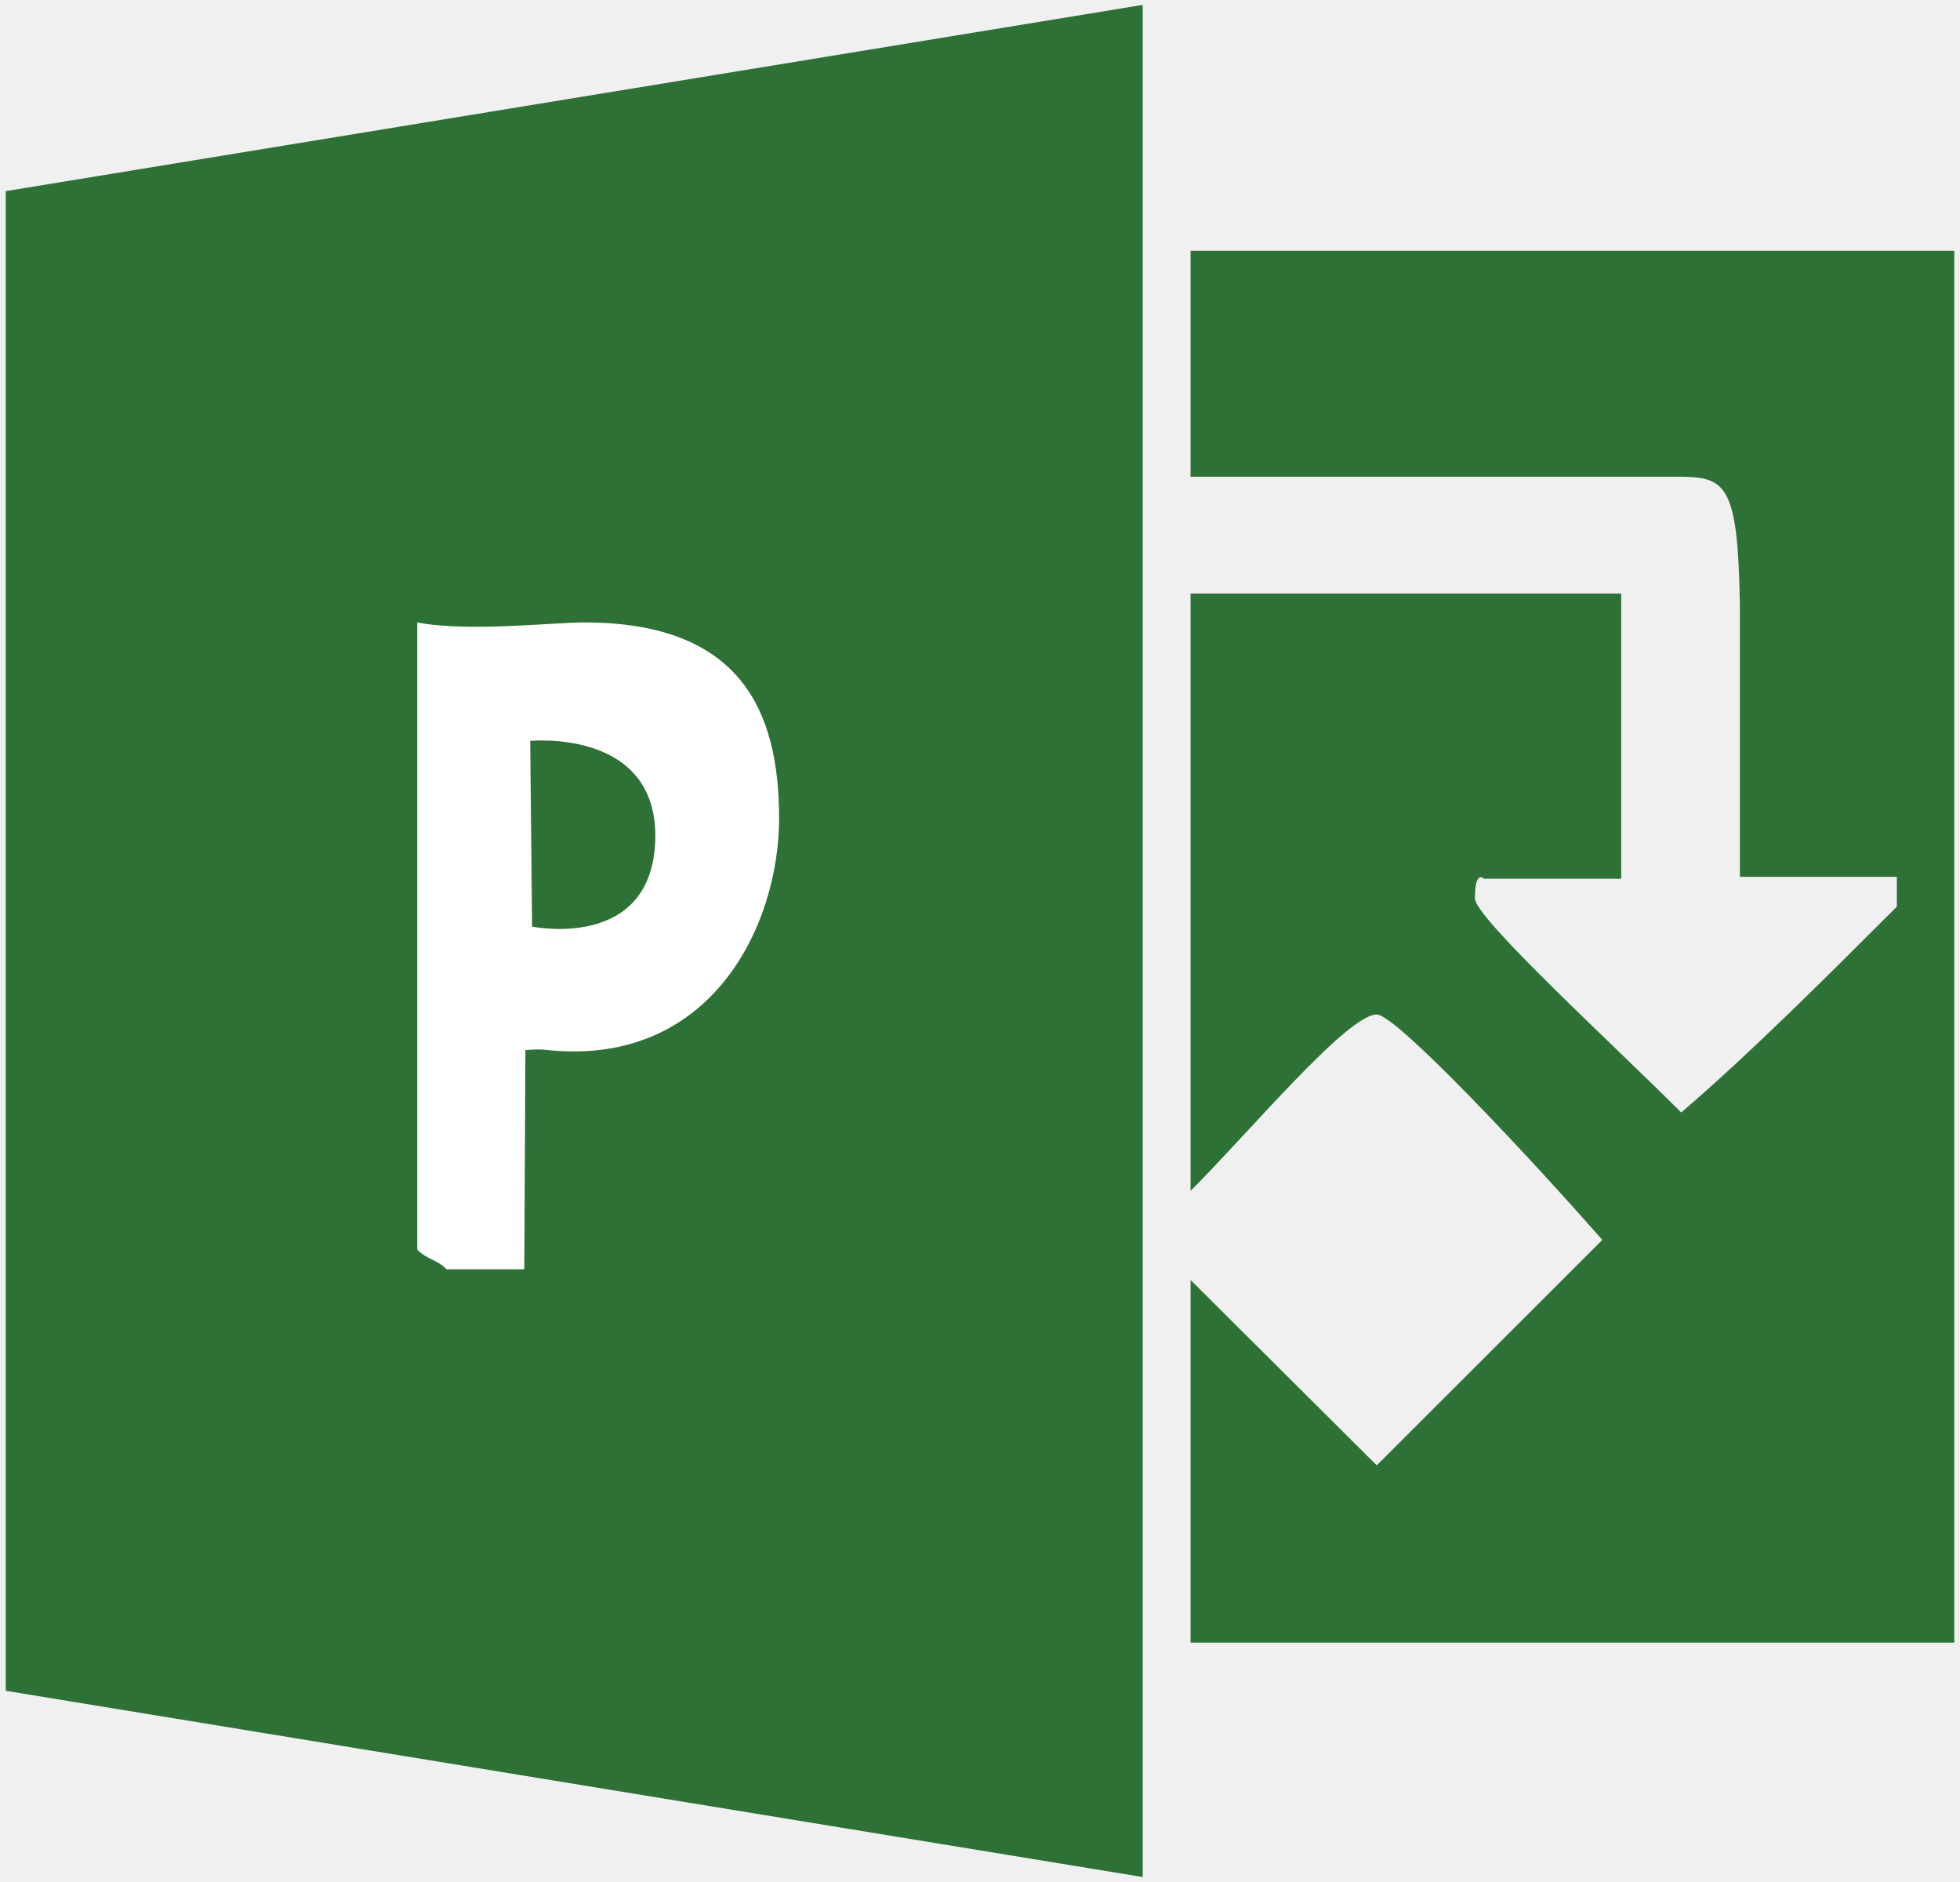
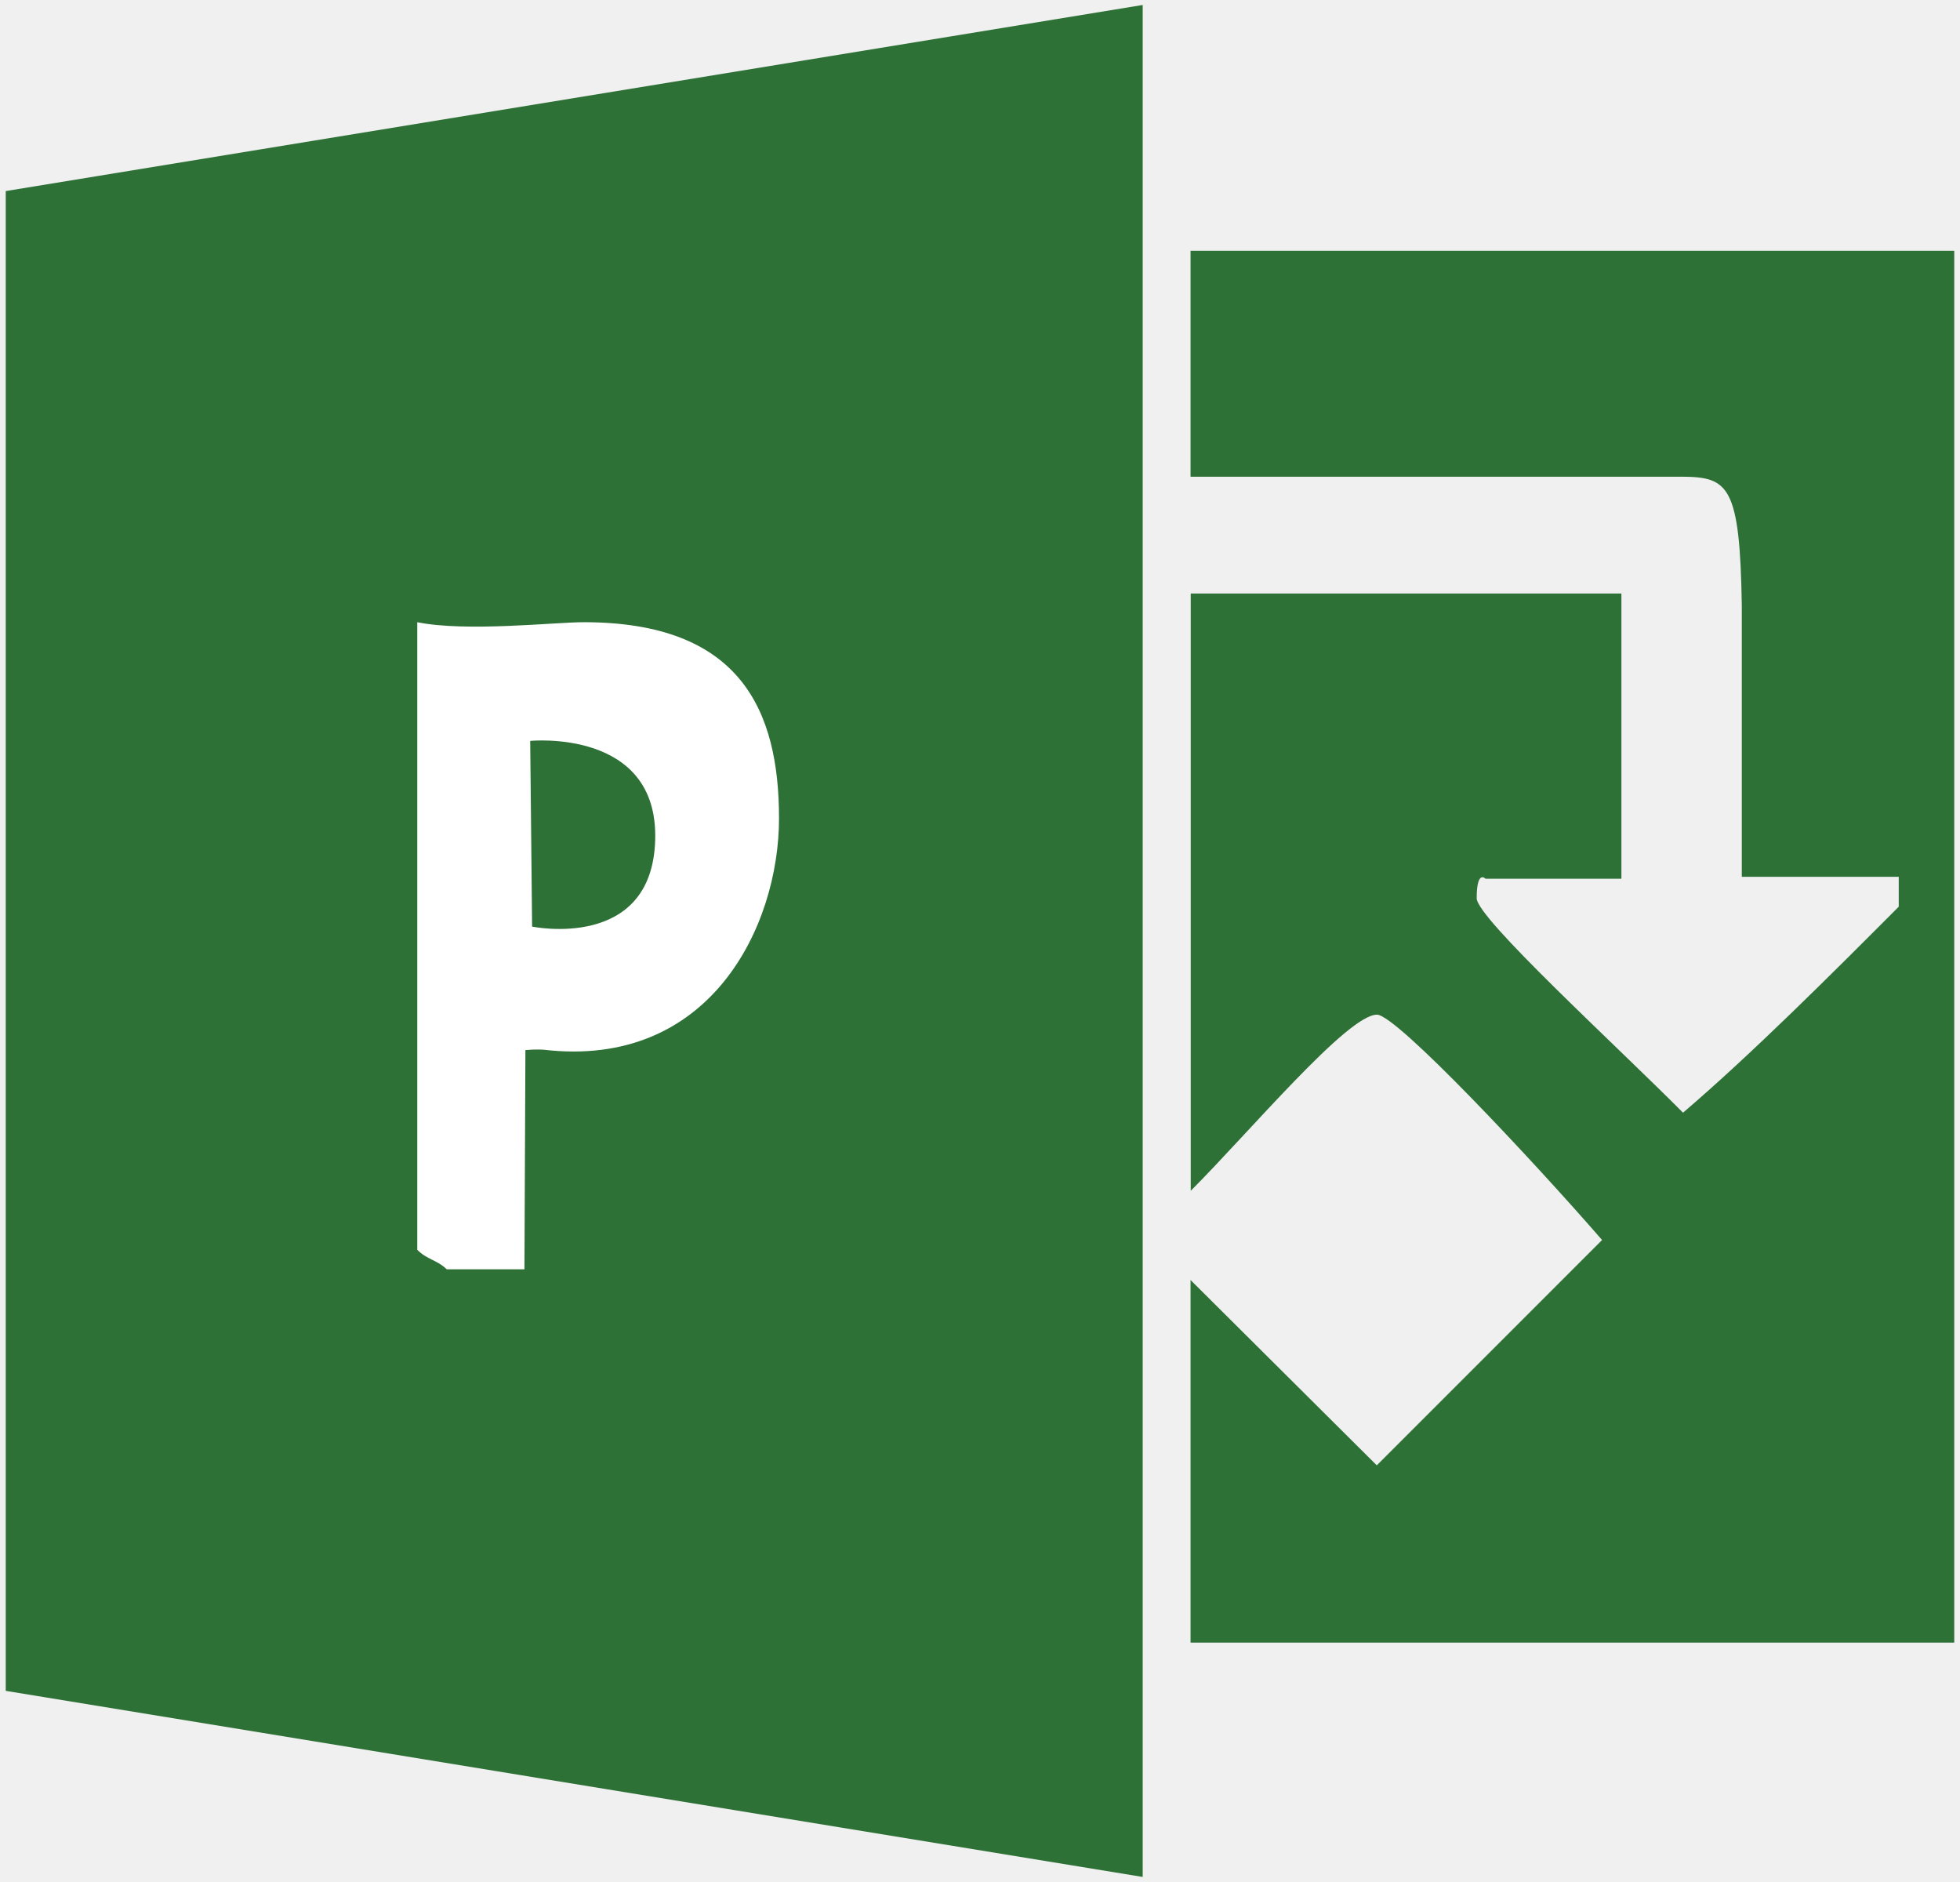
- <svg xmlns="http://www.w3.org/2000/svg" id="Project-icon-%u30DA%u30FC%u30B8%201" viewBox="0 0 1024 983" style="background-color:#ffffff00" version="1.1" xml:space="preserve" x="0px" y="0px" width="1024px" height="983px">
-   <g id="%u80CC%u666F">
-     <path d="M 597 980.44 L 3 883.164 L 3 99.836 L 597 2.56 L 597 980.44 ZM 1021 131 L 1021 858 L 622 858 L 622 668.568 L 719.28 765.409 L 837.12 647.654 C 801.28 606.695 729.52 529.898 719.28 529.898 C 703.92 529.898 652.72 591.336 622 622.055 L 622 310 L 847 310 L 847 459 L 775.32 459 C 775.32 459 770.56 453.88 770.56 469.24 C 770.56 479.479 842.52 545.258 878.36 581.096 C 914.2 550.378 955.16 509.419 991 473.581 L 991 458 L 909 458 L 909 315.969 C 908 253.719 902 249.19 877.83 249 L 622 249 L 622 131 L 1021 131 ZM 407.24 427.503 C 407.24 494.06 350.92 565.737 269 545.258 L 269 663.013 C 253.64 657.893 233.36 657.893 218 657.893 L 218 325.107 C 248.72 330.227 299.92 325.107 310.16 325.107 C 392.08 325.107 407.24 381.425 407.24 427.503 ZM 309.84 387 C 340.56 402.359 340.48 412.659 340.48 433.138 C 340.48 448.497 330.24 489 299.52 489 L 274 489 L 274 387 L 309.84 387 Z" fill="#2d7136" />
-     <path d="M 407.04 427.503 C 407.04 483.82 371.04 558.49 284 548.25 C 284 548.25 279.75 547.987 274.5 548.487 L 273.92 663 L 233.36 663 C 228.24 657.88 223.12 657.88 218 652.76 L 218 325.107 C 243.6 330.227 289.68 325.107 305.04 325.107 C 386.96 325.107 407.04 371.185 407.04 427.503 ZM 340.48 433.258 C 340.25 460.135 324.5 479.18 314.88 484 L 279 484 L 279 387 L 294.36 387 C 335.32 387 340.568 423.019 340.48 433.258 Z" fill="#ffffff" />
-     <path d="M 277 387 L 278 484 C 278 484 340.667 497 342.333 438.667 C 344 380.333 277 387 277 387 Z" fill="#2d7136" />
-   </g>
-   <g id="%u30EC%u30A4%u30E4%u30FC%201">
- 	</g>
+ <svg xmlns="http://www.w3.org/2000/svg" viewBox="0 0 1024 983" style="background-color:#ffffff00">
+   <path fill="#2d7136" d="M597 980.4L3 883.2V99.8L597 2.6v977.8zM1021 131v727H622V668.6l97.3 96.8L837 647.7C801.4 606.7 729.6 530 719.4 530c-15.4 0-66.6 61.3-97.3 92V310h225v149h-71s-4.6-5-4.6 10.2c0 10.3 72 76 107.8 112 36-30.8 77-71.8 112.7-107.6V458h-82V316c-1-62.3-7-66.8-31-67H622V131h399zM407.2 427.5c0 66.6-56.3 138.2-138.2 117.8V663c-15.4-5-35.6-5-51-5V325c30.7 5.2 82 0 92.2 0 82 0 97 56.4 97 102.5zM309.8 387c30.8 15.4 30.7 25.7 30.7 46 0 15.5-10.3 56-41 56H274V387h35.8z" />
+   <path fill="#fff" d="M407 427.5c0 56.3-36 131-123 120.8 0 0-4.3-.3-9.5.2L274 663h-40.6c-5.2-5-10.3-5-15.4-10.2V325c25.6 5.2 71.7 0 87 0 82 0 102 46.2 102 102.5zm-66.5 5.8c-.3 26.8-16 46-25.6 50.7h-36v-97h15c41 0 46 36 46 46.3z" />
+   <path fill="#2d7136" d="M277 387l1 97s62.7 13 64.3-45.3C344 380.3 277 387 277 387z" />
</svg>
